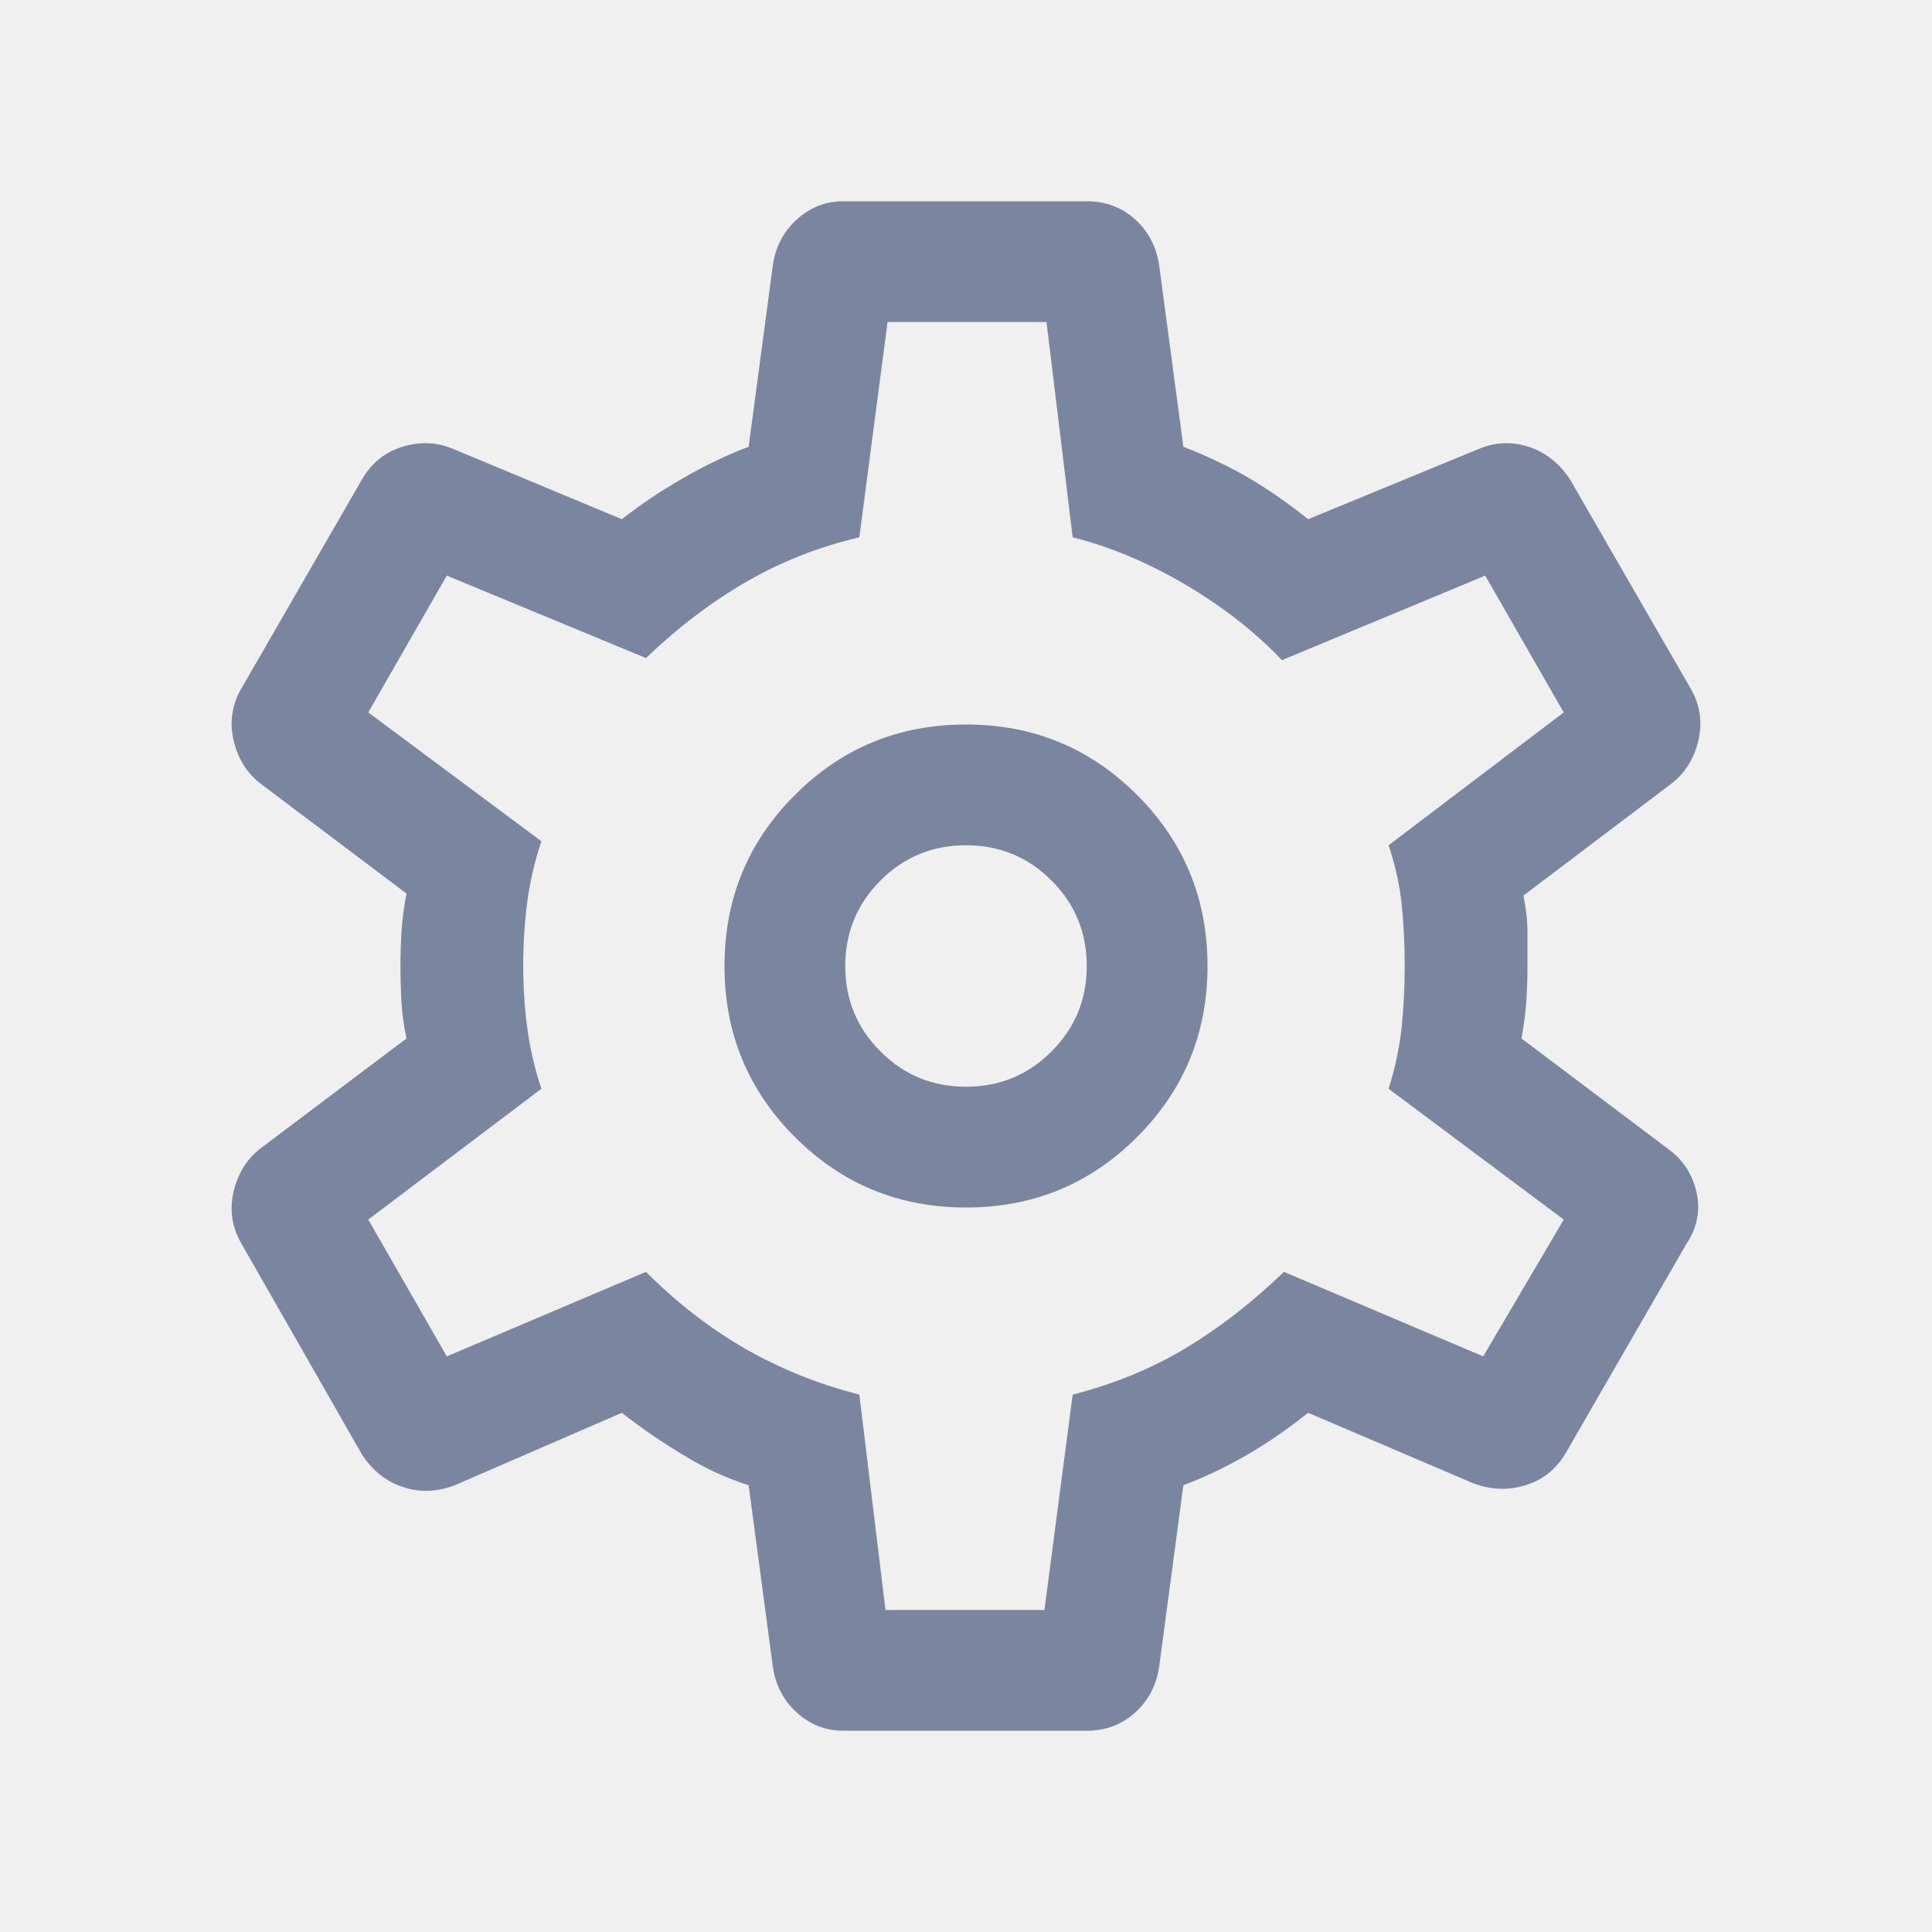
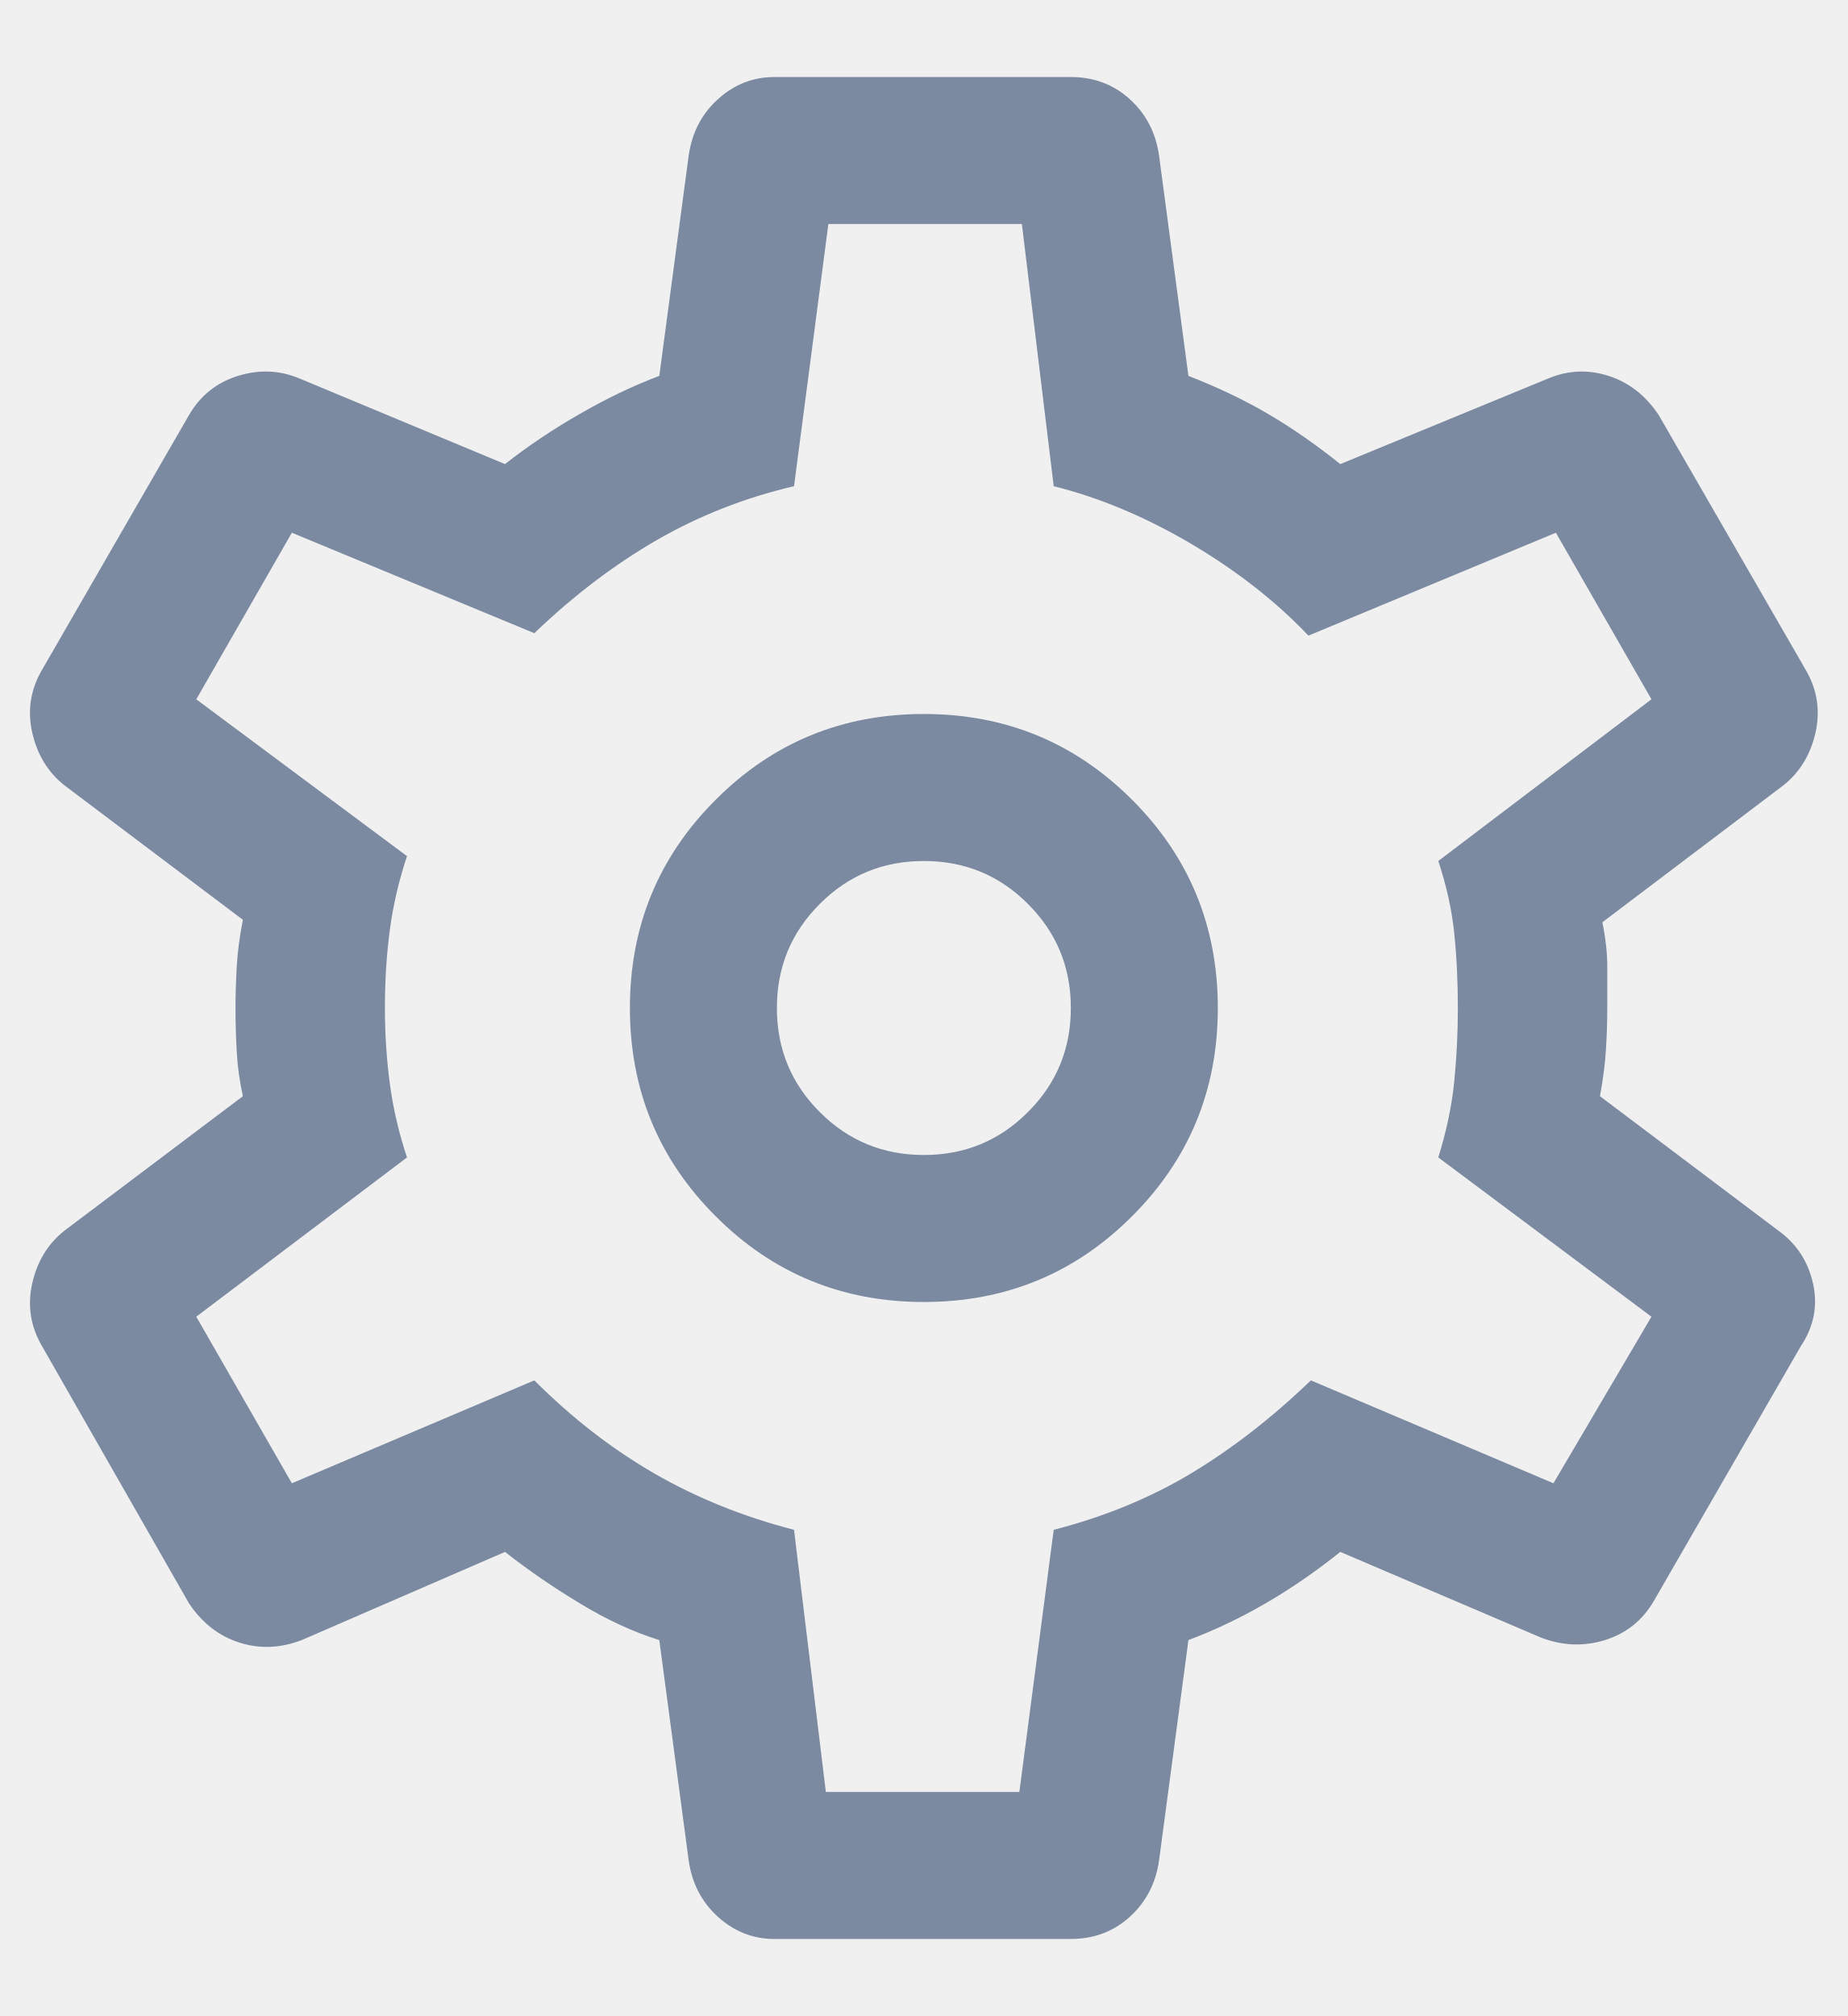
- <svg xmlns="http://www.w3.org/2000/svg" width="28" height="28" viewBox="0 0 28 28" fill="none">
-   <mask id="mask0_974_655" style="mask-type:alpha" maskUnits="userSpaceOnUse" x="0" y="0" width="28" height="28">
-     <rect width="28" height="28" fill="#D9D9D9" />
-   </mask>
-   <g mask="url(#mask0_974_655)">
-     <path d="M15.75 25.083H12.221C11.968 25.083 11.744 24.996 11.55 24.821C11.355 24.646 11.239 24.422 11.2 24.15L10.85 21.525C10.539 21.428 10.223 21.282 9.903 21.087C9.581 20.893 9.285 20.689 9.012 20.475L6.592 21.525C6.339 21.622 6.091 21.632 5.848 21.554C5.605 21.476 5.406 21.321 5.25 21.087L3.5 18.025C3.364 17.792 3.325 17.544 3.383 17.281C3.442 17.019 3.568 16.81 3.762 16.654L5.892 15.05C5.853 14.875 5.829 14.7 5.819 14.525C5.809 14.35 5.804 14.175 5.804 14C5.804 13.844 5.809 13.679 5.819 13.504C5.829 13.329 5.853 13.144 5.892 12.95L3.762 11.346C3.568 11.19 3.442 10.981 3.383 10.719C3.325 10.456 3.364 10.208 3.5 9.975L5.25 6.942C5.386 6.708 5.581 6.553 5.833 6.475C6.086 6.397 6.329 6.407 6.562 6.504L9.012 7.525C9.285 7.311 9.581 7.112 9.903 6.928C10.223 6.743 10.539 6.592 10.85 6.475L11.2 3.85C11.239 3.578 11.355 3.354 11.55 3.179C11.744 3.004 11.968 2.917 12.221 2.917H15.75C16.022 2.917 16.256 3.004 16.45 3.179C16.644 3.354 16.761 3.578 16.8 3.85L17.15 6.475C17.5 6.611 17.816 6.762 18.097 6.926C18.38 7.092 18.667 7.292 18.958 7.525L21.438 6.504C21.671 6.407 21.909 6.397 22.153 6.475C22.395 6.553 22.594 6.708 22.75 6.942L24.5 9.975C24.636 10.208 24.675 10.456 24.617 10.719C24.558 10.981 24.432 11.19 24.238 11.346L22.079 12.979C22.118 13.174 22.137 13.349 22.137 13.504V14C22.137 14.156 22.132 14.316 22.122 14.481C22.113 14.646 22.089 14.836 22.05 15.05L24.179 16.654C24.393 16.81 24.529 17.019 24.587 17.281C24.646 17.544 24.597 17.792 24.442 18.025L22.692 21.058C22.555 21.292 22.361 21.447 22.108 21.525C21.855 21.603 21.603 21.593 21.35 21.496L18.958 20.475C18.667 20.708 18.37 20.913 18.069 21.087C17.767 21.262 17.461 21.408 17.15 21.525L16.8 24.15C16.761 24.422 16.644 24.646 16.45 24.821C16.256 24.996 16.022 25.083 15.75 25.083ZM14 17.5C14.972 17.5 15.799 17.16 16.479 16.479C17.16 15.799 17.5 14.972 17.5 14C17.5 13.028 17.16 12.201 16.479 11.521C15.799 10.84 14.972 10.5 14 10.5C13.028 10.5 12.201 10.84 11.521 11.521C10.84 12.201 10.5 13.028 10.5 14C10.5 14.972 10.84 15.799 11.521 16.479C12.201 17.16 13.028 17.5 14 17.5ZM14 15.75C13.514 15.75 13.101 15.58 12.761 15.239C12.42 14.899 12.25 14.486 12.25 14C12.25 13.514 12.42 13.101 12.761 12.761C13.101 12.42 13.514 12.25 14 12.25C14.486 12.25 14.899 12.42 15.239 12.761C15.58 13.101 15.75 13.514 15.75 14C15.75 14.486 15.58 14.899 15.239 15.239C14.899 15.58 14.486 15.75 14 15.75ZM12.833 23.333H15.137L15.546 20.212C16.149 20.057 16.693 19.833 17.179 19.542C17.665 19.25 18.142 18.881 18.608 18.433L21.496 19.658L22.663 17.675L20.125 15.779C20.222 15.468 20.286 15.167 20.315 14.875C20.344 14.583 20.358 14.292 20.358 14C20.358 13.689 20.344 13.393 20.315 13.111C20.286 12.829 20.222 12.542 20.125 12.25L22.663 10.325L21.525 8.342L18.579 9.567C18.19 9.158 17.724 8.794 17.179 8.472C16.635 8.152 16.09 7.924 15.546 7.787L15.167 4.667H12.863L12.454 7.787C11.871 7.924 11.326 8.137 10.821 8.429C10.315 8.721 9.829 9.09 9.362 9.537L6.475 8.342L5.337 10.325L7.846 12.192C7.749 12.483 7.681 12.775 7.642 13.067C7.603 13.358 7.583 13.669 7.583 14C7.583 14.311 7.603 14.613 7.642 14.904C7.681 15.196 7.749 15.488 7.846 15.779L5.337 17.675L6.475 19.658L9.362 18.433C9.81 18.881 10.286 19.25 10.792 19.542C11.297 19.833 11.851 20.057 12.454 20.212L12.833 23.333Z" fill="white" />
-     <path d="M15.75 25.083H12.221C11.968 25.083 11.744 24.996 11.55 24.821C11.355 24.646 11.239 24.422 11.2 24.15L10.85 21.525C10.539 21.428 10.223 21.282 9.903 21.087C9.581 20.893 9.285 20.689 9.012 20.475L6.592 21.525C6.339 21.622 6.091 21.632 5.848 21.554C5.605 21.476 5.406 21.321 5.25 21.087L3.5 18.025C3.364 17.792 3.325 17.544 3.383 17.281C3.442 17.019 3.568 16.81 3.762 16.654L5.892 15.05C5.853 14.875 5.829 14.7 5.819 14.525C5.809 14.35 5.804 14.175 5.804 14C5.804 13.844 5.809 13.679 5.819 13.504C5.829 13.329 5.853 13.144 5.892 12.95L3.762 11.346C3.568 11.19 3.442 10.981 3.383 10.719C3.325 10.456 3.364 10.208 3.5 9.975L5.25 6.942C5.386 6.708 5.581 6.553 5.833 6.475C6.086 6.397 6.329 6.407 6.562 6.504L9.012 7.525C9.285 7.311 9.581 7.112 9.903 6.928C10.223 6.743 10.539 6.592 10.85 6.475L11.2 3.85C11.239 3.578 11.355 3.354 11.55 3.179C11.744 3.004 11.968 2.917 12.221 2.917H15.75C16.022 2.917 16.256 3.004 16.45 3.179C16.644 3.354 16.761 3.578 16.8 3.85L17.15 6.475C17.5 6.611 17.816 6.762 18.097 6.926C18.38 7.092 18.667 7.292 18.958 7.525L21.438 6.504C21.671 6.407 21.909 6.397 22.153 6.475C22.395 6.553 22.594 6.708 22.75 6.942L24.5 9.975C24.636 10.208 24.675 10.456 24.617 10.719C24.558 10.981 24.432 11.19 24.238 11.346L22.079 12.979C22.118 13.174 22.137 13.349 22.137 13.504V14C22.137 14.156 22.132 14.316 22.122 14.481C22.113 14.646 22.089 14.836 22.05 15.05L24.179 16.654C24.393 16.81 24.529 17.019 24.587 17.281C24.646 17.544 24.597 17.792 24.442 18.025L22.692 21.058C22.555 21.292 22.361 21.447 22.108 21.525C21.855 21.603 21.603 21.593 21.35 21.496L18.958 20.475C18.667 20.708 18.37 20.913 18.069 21.087C17.767 21.262 17.461 21.408 17.15 21.525L16.8 24.15C16.761 24.422 16.644 24.646 16.45 24.821C16.256 24.996 16.022 25.083 15.75 25.083ZM14 17.5C14.972 17.5 15.799 17.16 16.479 16.479C17.16 15.799 17.5 14.972 17.5 14C17.5 13.028 17.16 12.201 16.479 11.521C15.799 10.84 14.972 10.5 14 10.5C13.028 10.5 12.201 10.84 11.521 11.521C10.84 12.201 10.5 13.028 10.5 14C10.5 14.972 10.84 15.799 11.521 16.479C12.201 17.16 13.028 17.5 14 17.5ZM14 15.75C13.514 15.75 13.101 15.58 12.761 15.239C12.42 14.899 12.25 14.486 12.25 14C12.25 13.514 12.42 13.101 12.761 12.761C13.101 12.42 13.514 12.25 14 12.25C14.486 12.25 14.899 12.42 15.239 12.761C15.58 13.101 15.75 13.514 15.75 14C15.75 14.486 15.58 14.899 15.239 15.239C14.899 15.58 14.486 15.75 14 15.75ZM12.833 23.333H15.137L15.546 20.212C16.149 20.057 16.693 19.833 17.179 19.542C17.665 19.25 18.142 18.881 18.608 18.433L21.496 19.658L22.663 17.675L20.125 15.779C20.222 15.468 20.286 15.167 20.315 14.875C20.344 14.583 20.358 14.292 20.358 14C20.358 13.689 20.344 13.393 20.315 13.111C20.286 12.829 20.222 12.542 20.125 12.25L22.663 10.325L21.525 8.342L18.579 9.567C18.19 9.158 17.724 8.794 17.179 8.472C16.635 8.152 16.09 7.924 15.546 7.787L15.167 4.667H12.863L12.454 7.787C11.871 7.924 11.326 8.137 10.821 8.429C10.315 8.721 9.829 9.09 9.362 9.537L6.475 8.342L5.337 10.325L7.846 12.192C7.749 12.483 7.681 12.775 7.642 13.067C7.603 13.358 7.583 13.669 7.583 14C7.583 14.311 7.603 14.613 7.642 14.904C7.681 15.196 7.749 15.488 7.846 15.779L5.337 17.675L6.475 19.658L9.362 18.433C9.81 18.881 10.286 19.25 10.792 19.542C11.297 19.833 11.851 20.057 12.454 20.212L12.833 23.333Z" fill="black" fill-opacity="0.44" />
-     <path d="M15.75 25.083H12.221C11.968 25.083 11.744 24.996 11.55 24.821C11.355 24.646 11.239 24.422 11.2 24.15L10.85 21.525C10.539 21.428 10.223 21.282 9.903 21.087C9.581 20.893 9.285 20.689 9.012 20.475L6.592 21.525C6.339 21.622 6.091 21.632 5.848 21.554C5.605 21.476 5.406 21.321 5.25 21.087L3.5 18.025C3.364 17.792 3.325 17.544 3.383 17.281C3.442 17.019 3.568 16.81 3.762 16.654L5.892 15.05C5.853 14.875 5.829 14.7 5.819 14.525C5.809 14.35 5.804 14.175 5.804 14C5.804 13.844 5.809 13.679 5.819 13.504C5.829 13.329 5.853 13.144 5.892 12.95L3.762 11.346C3.568 11.19 3.442 10.981 3.383 10.719C3.325 10.456 3.364 10.208 3.5 9.975L5.25 6.942C5.386 6.708 5.581 6.553 5.833 6.475C6.086 6.397 6.329 6.407 6.562 6.504L9.012 7.525C9.285 7.311 9.581 7.112 9.903 6.928C10.223 6.743 10.539 6.592 10.85 6.475L11.2 3.85C11.239 3.578 11.355 3.354 11.55 3.179C11.744 3.004 11.968 2.917 12.221 2.917H15.75C16.022 2.917 16.256 3.004 16.45 3.179C16.644 3.354 16.761 3.578 16.8 3.85L17.15 6.475C17.5 6.611 17.816 6.762 18.097 6.926C18.38 7.092 18.667 7.292 18.958 7.525L21.438 6.504C21.671 6.407 21.909 6.397 22.153 6.475C22.395 6.553 22.594 6.708 22.75 6.942L24.5 9.975C24.636 10.208 24.675 10.456 24.617 10.719C24.558 10.981 24.432 11.19 24.238 11.346L22.079 12.979C22.118 13.174 22.137 13.349 22.137 13.504V14C22.137 14.156 22.132 14.316 22.122 14.481C22.113 14.646 22.089 14.836 22.05 15.05L24.179 16.654C24.393 16.81 24.529 17.019 24.587 17.281C24.646 17.544 24.597 17.792 24.442 18.025L22.692 21.058C22.555 21.292 22.361 21.447 22.108 21.525C21.855 21.603 21.603 21.593 21.35 21.496L18.958 20.475C18.667 20.708 18.37 20.913 18.069 21.087C17.767 21.262 17.461 21.408 17.15 21.525L16.8 24.15C16.761 24.422 16.644 24.646 16.45 24.821C16.256 24.996 16.022 25.083 15.75 25.083ZM14 17.5C14.972 17.5 15.799 17.16 16.479 16.479C17.16 15.799 17.5 14.972 17.5 14C17.5 13.028 17.16 12.201 16.479 11.521C15.799 10.84 14.972 10.5 14 10.5C13.028 10.5 12.201 10.84 11.521 11.521C10.84 12.201 10.5 13.028 10.5 14C10.5 14.972 10.84 15.799 11.521 16.479C12.201 17.16 13.028 17.5 14 17.5ZM14 15.75C13.514 15.75 13.101 15.58 12.761 15.239C12.42 14.899 12.25 14.486 12.25 14C12.25 13.514 12.42 13.101 12.761 12.761C13.101 12.42 13.514 12.25 14 12.25C14.486 12.25 14.899 12.42 15.239 12.761C15.58 13.101 15.75 13.514 15.75 14C15.75 14.486 15.58 14.899 15.239 15.239C14.899 15.58 14.486 15.75 14 15.75ZM12.833 23.333H15.137L15.546 20.212C16.149 20.057 16.693 19.833 17.179 19.542C17.665 19.25 18.142 18.881 18.608 18.433L21.496 19.658L22.663 17.675L20.125 15.779C20.222 15.468 20.286 15.167 20.315 14.875C20.344 14.583 20.358 14.292 20.358 14C20.358 13.689 20.344 13.393 20.315 13.111C20.286 12.829 20.222 12.542 20.125 12.25L22.663 10.325L21.525 8.342L18.579 9.567C18.19 9.158 17.724 8.794 17.179 8.472C16.635 8.152 16.09 7.924 15.546 7.787L15.167 4.667H12.863L12.454 7.787C11.871 7.924 11.326 8.137 10.821 8.429C10.315 8.721 9.829 9.09 9.362 9.537L6.475 8.342L5.337 10.325L7.846 12.192C7.749 12.483 7.681 12.775 7.642 13.067C7.603 13.358 7.583 13.669 7.583 14C7.583 14.311 7.603 14.613 7.642 14.904C7.681 15.196 7.749 15.488 7.846 15.779L5.337 17.675L6.475 19.658L9.362 18.433C9.81 18.881 10.286 19.25 10.792 19.542C11.297 19.833 11.851 20.057 12.454 20.212L12.833 23.333Z" fill="#0055FF" fill-opacity="0.15" />
-   </g>
+ <svg xmlns="http://www.w3.org/2000/svg" width="22" height="24" viewBox="0 0 22 24" fill="none">
+   <path d="M12.75 23.083H9.221C8.968 23.083 8.744 22.996 8.55 22.821C8.356 22.646 8.239 22.422 8.2 22.15L7.85 19.525C7.539 19.428 7.223 19.282 6.903 19.087C6.581 18.893 6.285 18.689 6.013 18.475L3.592 19.525C3.339 19.622 3.091 19.632 2.849 19.554C2.605 19.476 2.406 19.321 2.25 19.087L0.5 16.025C0.364 15.792 0.325 15.544 0.383 15.281C0.442 15.019 0.568 14.81 0.763 14.654L2.892 13.05C2.853 12.875 2.829 12.7 2.819 12.525C2.809 12.35 2.804 12.175 2.804 12C2.804 11.845 2.809 11.679 2.819 11.504C2.829 11.329 2.853 11.145 2.892 10.95L0.763 9.346C0.568 9.19 0.442 8.981 0.383 8.719C0.325 8.456 0.364 8.208 0.5 7.975L2.25 4.942C2.386 4.708 2.581 4.553 2.833 4.475C3.086 4.397 3.329 4.407 3.562 4.504L6.013 5.525C6.285 5.311 6.581 5.112 6.903 4.928C7.223 4.743 7.539 4.592 7.85 4.475L8.2 1.85C8.239 1.578 8.356 1.354 8.55 1.179C8.744 1.004 8.968 0.917 9.221 0.917H12.75C13.022 0.917 13.256 1.004 13.45 1.179C13.644 1.354 13.761 1.578 13.8 1.85L14.15 4.475C14.5 4.611 14.816 4.762 15.097 4.927C15.38 5.092 15.667 5.292 15.958 5.525L18.438 4.504C18.671 4.407 18.909 4.397 19.153 4.475C19.395 4.553 19.594 4.708 19.75 4.942L21.5 7.975C21.636 8.208 21.675 8.456 21.617 8.719C21.558 8.981 21.432 9.19 21.238 9.346L19.079 10.979C19.118 11.174 19.137 11.349 19.137 11.504V12C19.137 12.156 19.132 12.316 19.122 12.481C19.113 12.646 19.089 12.836 19.05 13.05L21.179 14.654C21.393 14.81 21.529 15.019 21.587 15.281C21.646 15.544 21.597 15.792 21.442 16.025L19.692 19.058C19.556 19.292 19.361 19.447 19.108 19.525C18.856 19.603 18.603 19.593 18.35 19.496L15.958 18.475C15.667 18.708 15.37 18.913 15.069 19.087C14.768 19.262 14.461 19.408 14.15 19.525L13.8 22.15C13.761 22.422 13.644 22.646 13.45 22.821C13.256 22.996 13.022 23.083 12.75 23.083ZM11 15.5C11.972 15.5 12.799 15.16 13.479 14.479C14.16 13.799 14.5 12.972 14.5 12C14.5 11.028 14.16 10.201 13.479 9.521C12.799 8.84 11.972 8.5 11 8.5C10.028 8.5 9.201 8.84 8.521 9.521C7.84 10.201 7.5 11.028 7.5 12C7.5 12.972 7.84 13.799 8.521 14.479C9.201 15.16 10.028 15.5 11 15.5ZM11 13.75C10.514 13.75 10.101 13.58 9.761 13.239C9.42 12.899 9.25 12.486 9.25 12C9.25 11.514 9.42 11.101 9.761 10.761C10.101 10.42 10.514 10.25 11 10.25C11.486 10.25 11.899 10.42 12.239 10.761C12.58 11.101 12.75 11.514 12.75 12C12.75 12.486 12.58 12.899 12.239 13.239C11.899 13.58 11.486 13.75 11 13.75ZM9.833 21.333H12.137L12.546 18.212C13.149 18.057 13.693 17.833 14.179 17.542C14.665 17.25 15.142 16.881 15.608 16.433L18.496 17.658L19.663 15.675L17.125 13.779C17.222 13.468 17.286 13.167 17.315 12.875C17.344 12.583 17.358 12.292 17.358 12C17.358 11.689 17.344 11.393 17.315 11.111C17.286 10.829 17.222 10.542 17.125 10.25L19.663 8.325L18.525 6.342L15.579 7.567C15.19 7.158 14.724 6.794 14.179 6.472C13.635 6.152 13.09 5.924 12.546 5.788L12.167 2.667H9.863L9.454 5.788C8.871 5.924 8.326 6.138 7.821 6.429C7.315 6.721 6.829 7.09 6.362 7.538L3.475 6.342L2.337 8.325L4.846 10.192C4.749 10.483 4.681 10.775 4.642 11.067C4.603 11.358 4.583 11.669 4.583 12C4.583 12.311 4.603 12.613 4.642 12.904C4.681 13.196 4.749 13.488 4.846 13.779L2.337 15.675L3.475 17.658L6.362 16.433C6.81 16.881 7.286 17.25 7.792 17.542C8.297 17.833 8.851 18.057 9.454 18.212L9.833 21.333Z" fill="#7B8AA1" />
</svg>
